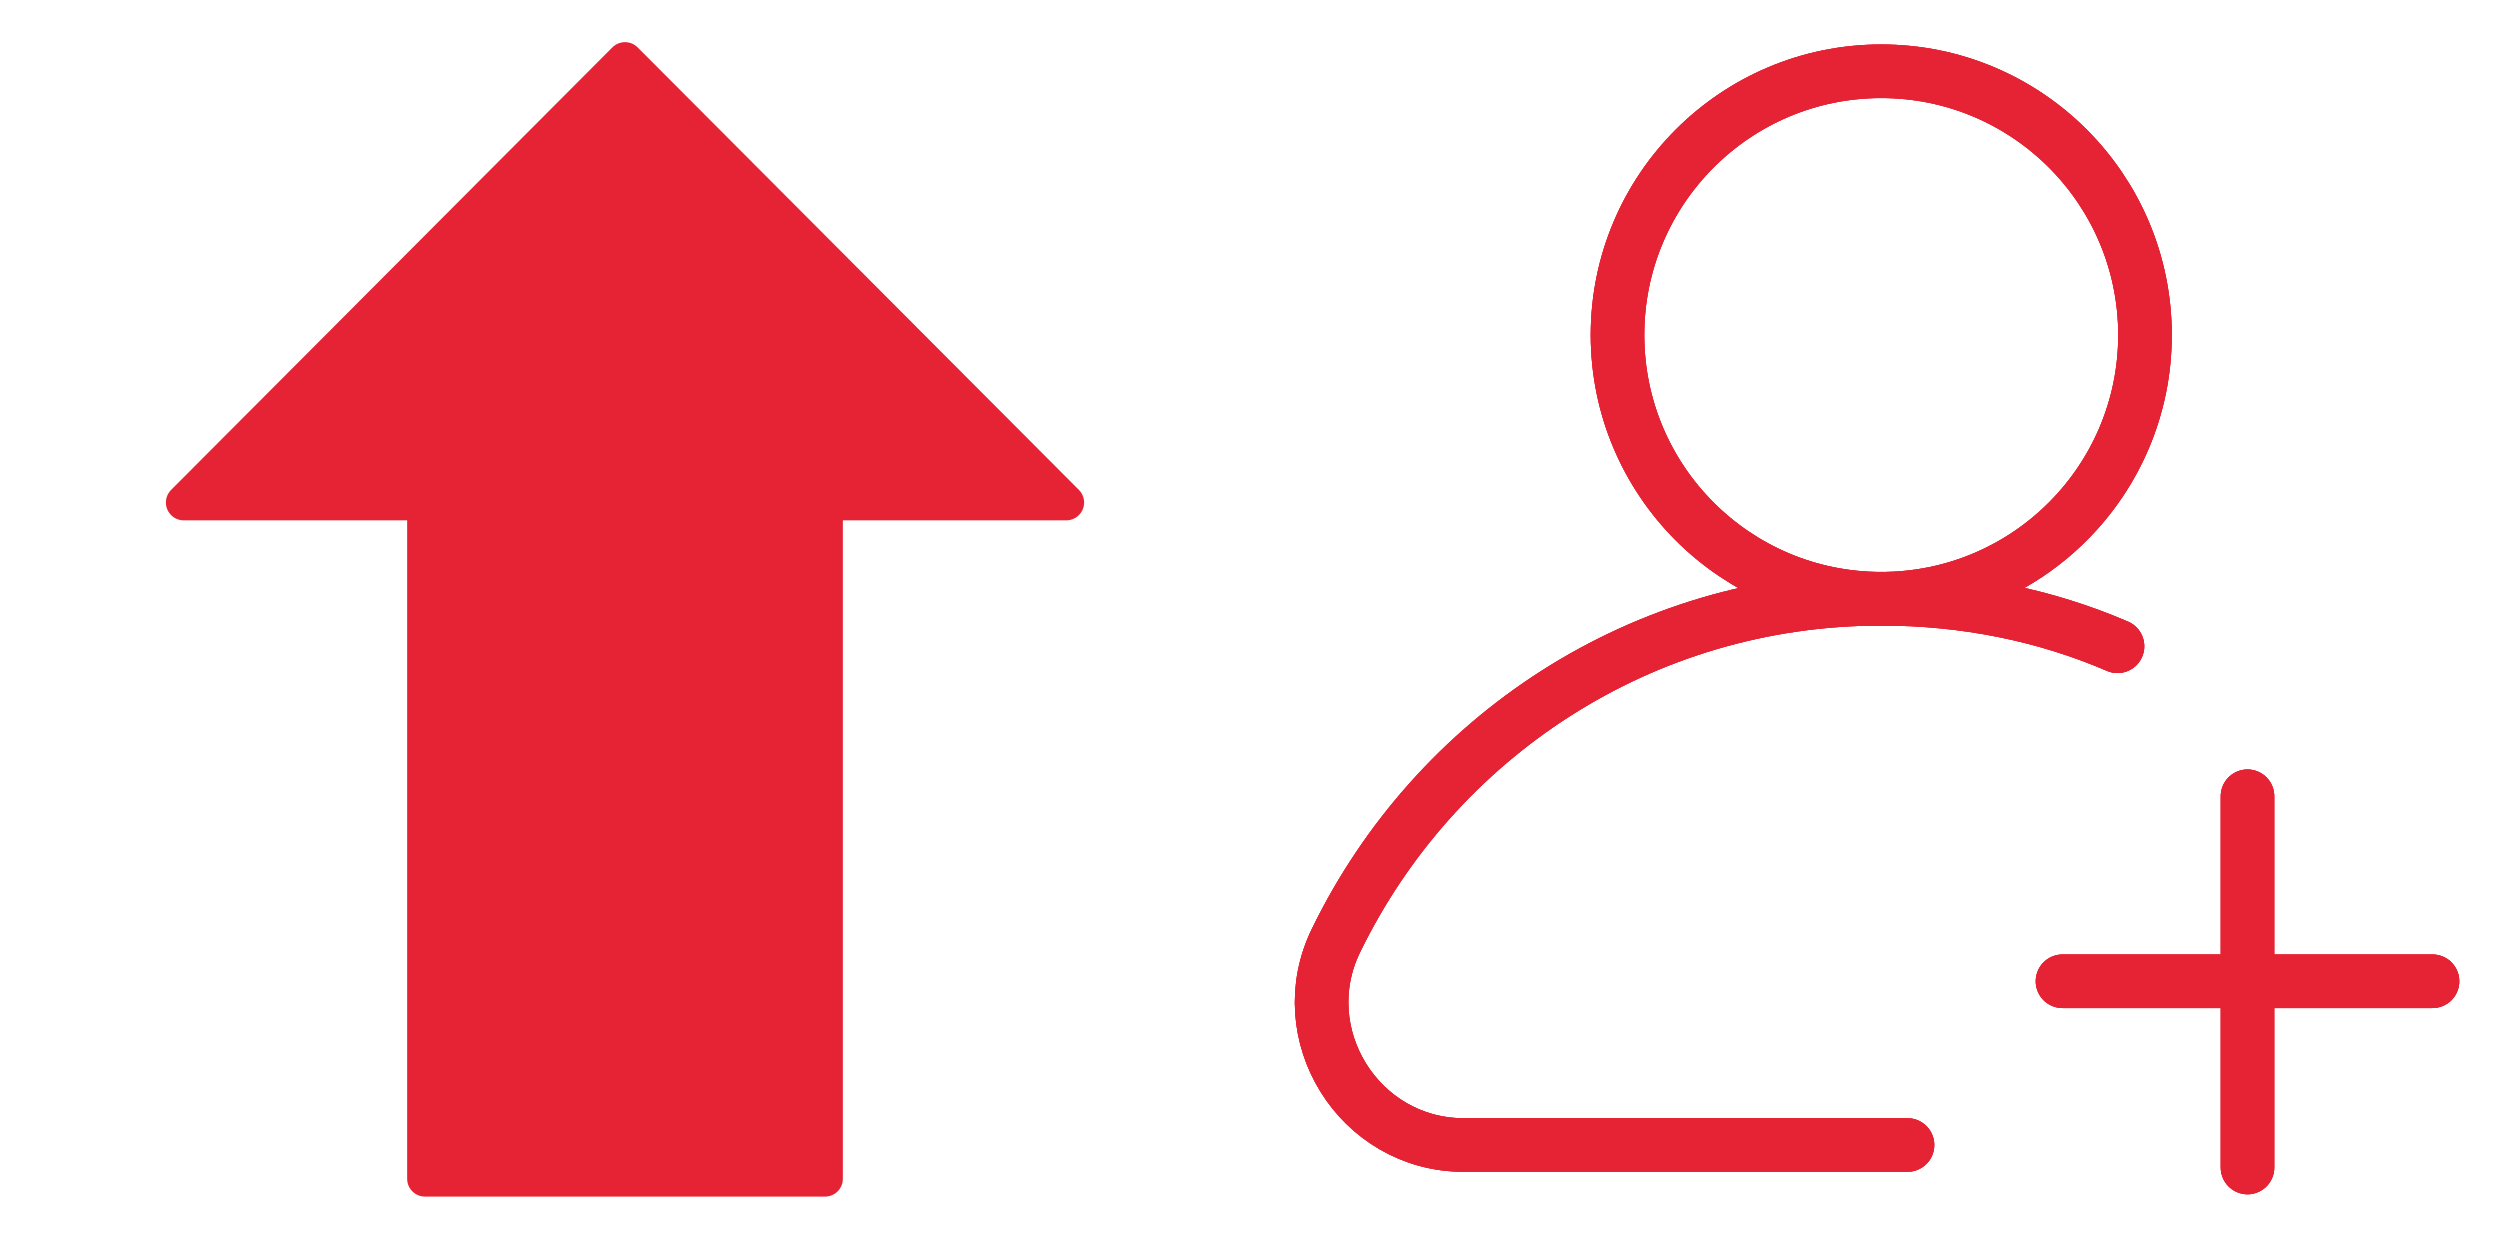
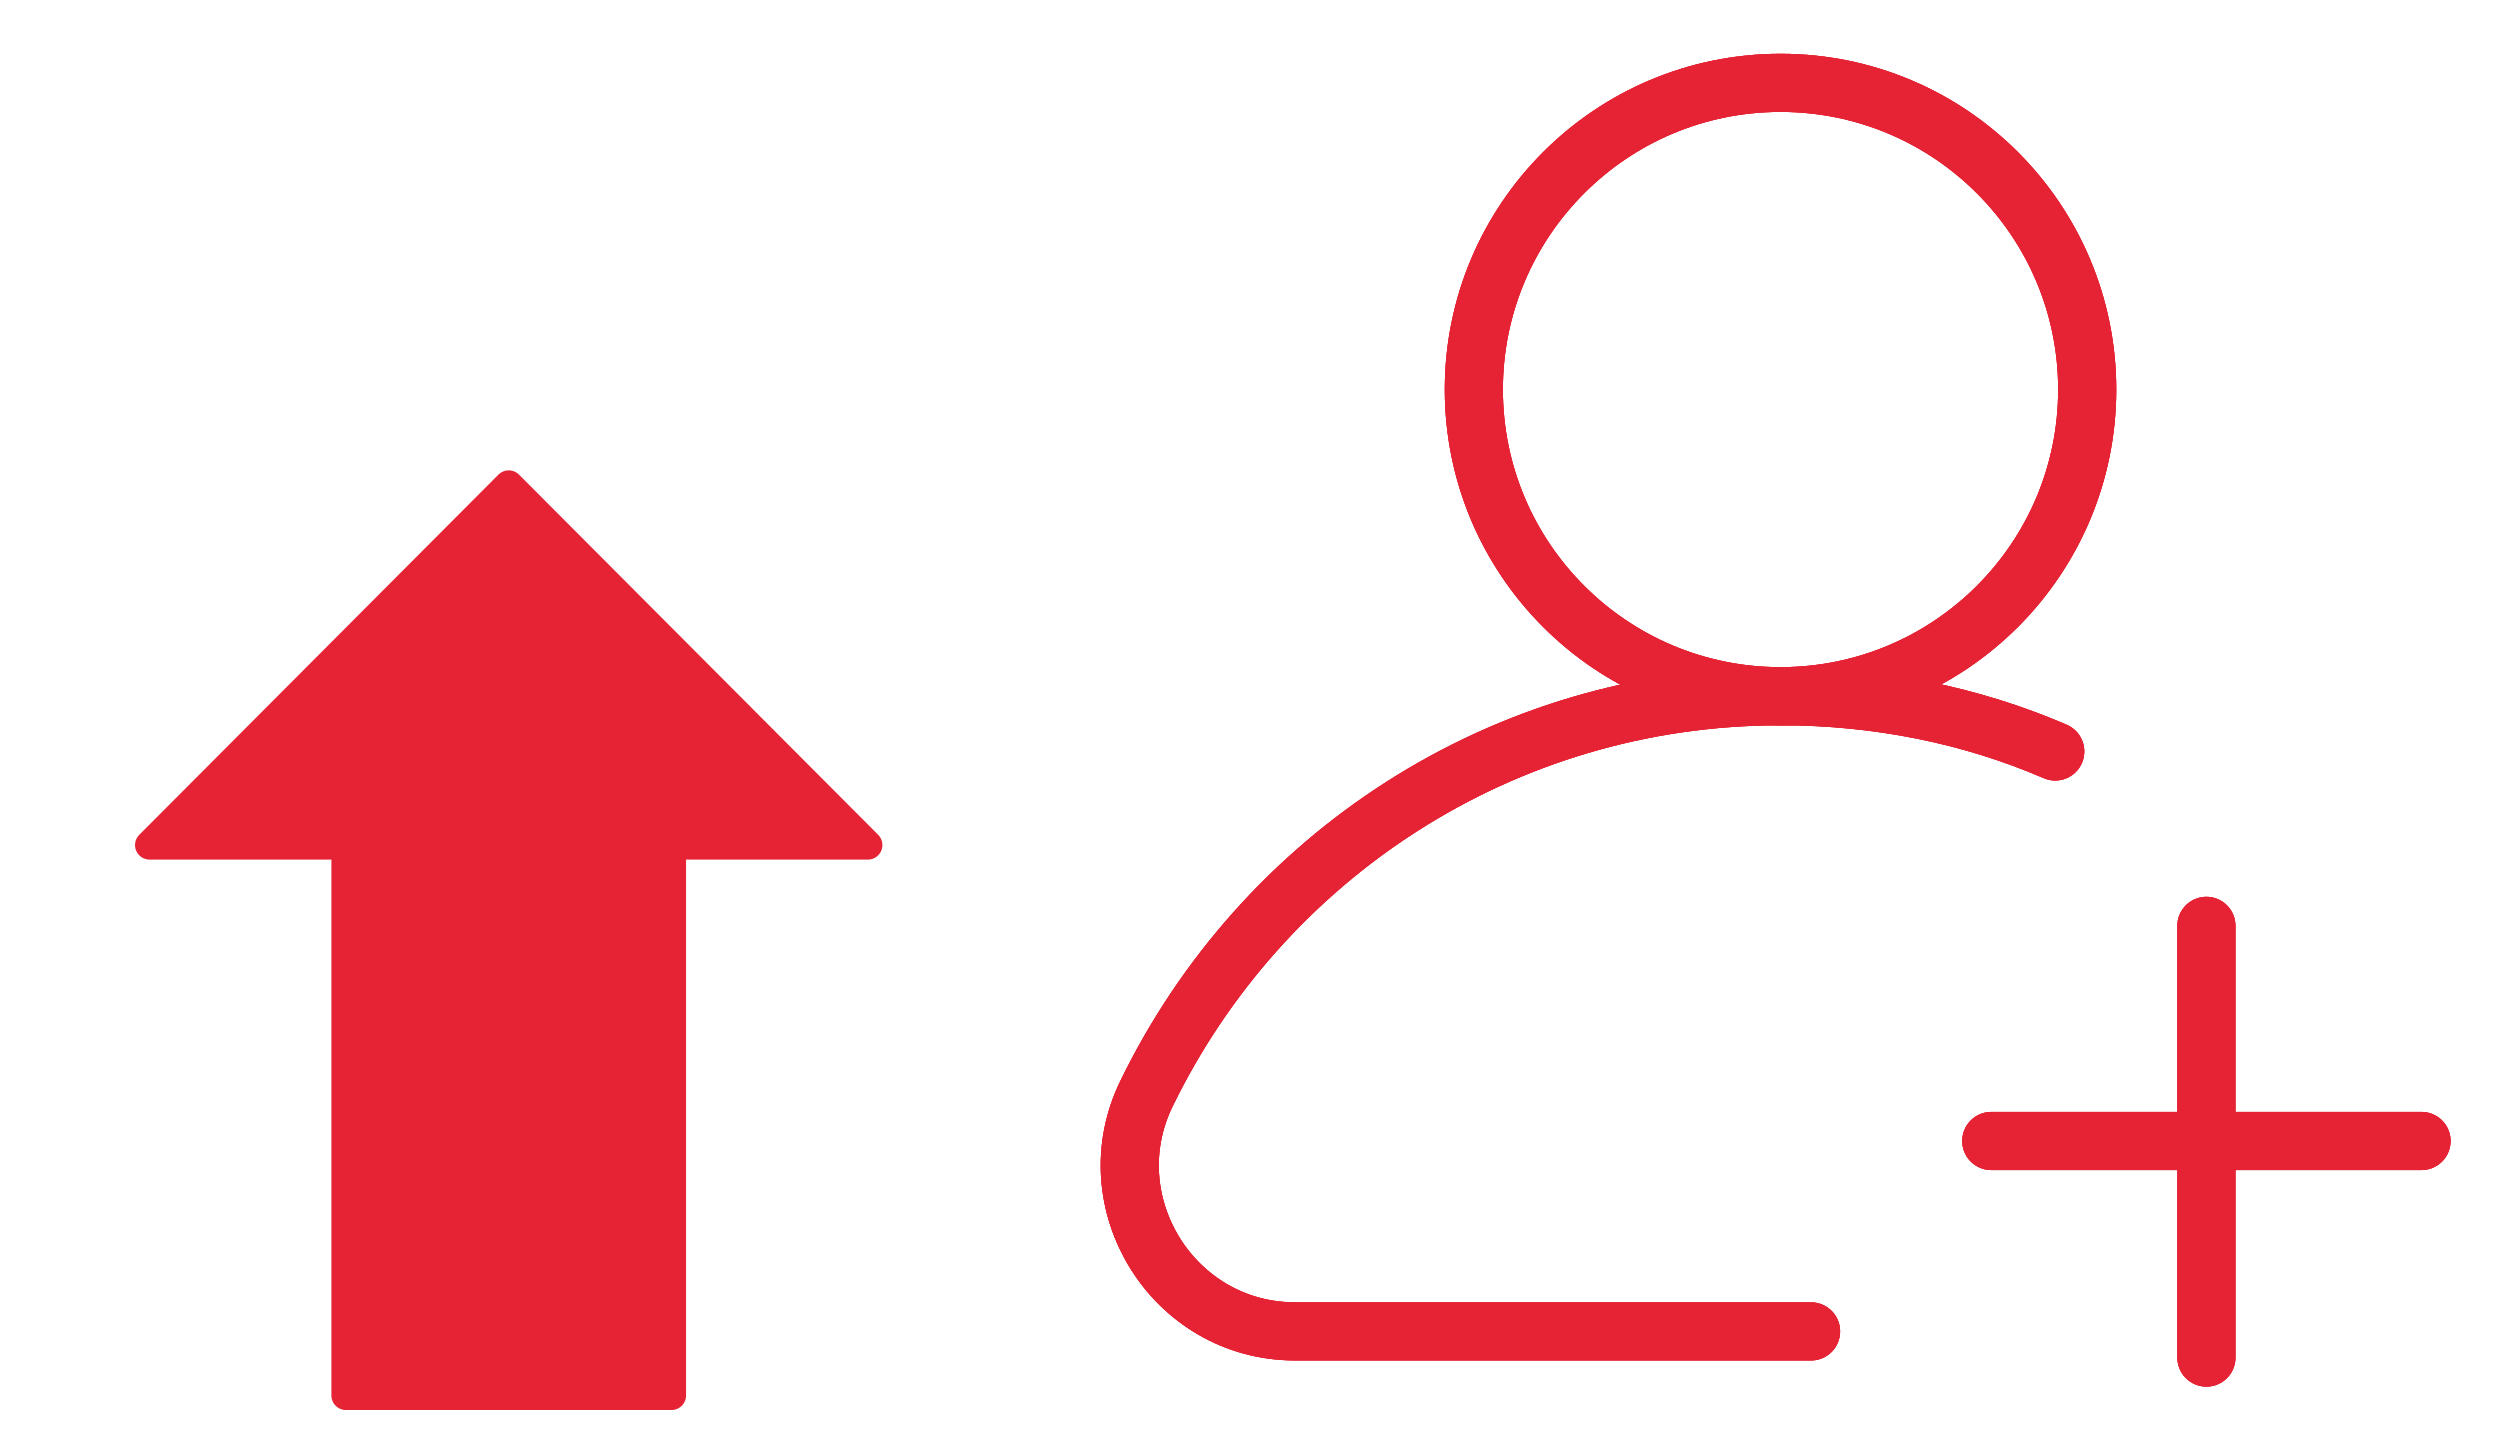
- <svg xmlns="http://www.w3.org/2000/svg" xmlns:xlink="http://www.w3.org/1999/xlink" width="70" height="35" fill="none">
-   <g stroke="#e62334" stroke-miterlimit="10">
-     <path d="M17.5 1.68L5.145 14.07H11.9v18.935h11.2V14.07h6.755L17.5 1.68z" fill="#e62334" stroke-linejoin="round" />
-     <g stroke-width="1.5">
-       <use xlink:href="#B" />
-       <g stroke-linecap="round">
-         <use xlink:href="#C" />
-         <path d="M62.93 22.295V32.69" />
-         <path d="M57.75 27.475h10.36" />
-       </g>
-       <use xlink:href="#B" />
-       <g stroke-linecap="round">
-         <use xlink:href="#C" />
-         <path d="M62.93 22.295V32.69" />
-         <path d="M57.75 27.475h10.36" />
-       </g>
-       <use xlink:href="#B" />
-       <g stroke-linecap="round">
-         <use xlink:href="#C" />
-         <path d="M62.93 22.295V32.69" />
-         <path d="M57.75 27.475h10.36" />
-       </g>
-     </g>
-   </g>
-   <defs>
-     <path id="B" d="M52.675 16.765c4.079 0 7.385-3.306 7.385-7.385s-3.306-7.385-7.385-7.385S45.29 5.301 45.29 9.38s3.306 7.385 7.385 7.385z" />
-     <path id="C" d="M59.29 18.095c-2.03-.875-4.27-1.33-6.615-1.33-6.72 0-12.495 3.885-15.26 9.555-1.295 2.625.63 5.74 3.57 5.74H53.41" />
-   </defs>
+ <svg xmlns="http://www.w3.org/2000/svg" width="86" height="50" viewBox="0 0 86 50" fill="none">
+   <path d="M17.5 16.68L5.145 29.07H11.9V48.005H23.1V29.07H29.855L17.5 16.68Z" fill="#E62334" stroke="#E62334" stroke-miterlimit="10" stroke-linecap="round" stroke-linejoin="round" />
+   <path d="M61.25 23.95C67.077 23.95 71.8 19.227 71.8 13.4C71.8 7.573 67.077 2.85 61.25 2.85C55.424 2.85 50.7 7.573 50.7 13.4C50.7 19.227 55.424 23.95 61.25 23.95Z" stroke="#E62334" stroke-width="2" stroke-miterlimit="10" stroke-linecap="round" />
+   <path d="M70.7 25.85C67.8 24.6 64.6 23.95 61.25 23.95C51.65 23.95 43.4 29.5 39.45 37.6C37.6 41.35 40.35 45.8 44.55 45.8H62.3" stroke="#E62334" stroke-width="2" stroke-miterlimit="10" stroke-linecap="round" />
+   <path d="M75.9 31.85V46.7" stroke="#E62334" stroke-width="2" stroke-miterlimit="10" stroke-linecap="round" />
+   <path d="M68.5 39.25H83.3" stroke="#E62334" stroke-width="2" stroke-miterlimit="10" stroke-linecap="round" />
+   <path d="M61.25 23.95C67.077 23.95 71.8 19.227 71.8 13.4C71.8 7.573 67.077 2.85 61.25 2.85C55.424 2.85 50.7 7.573 50.7 13.4C50.7 19.227 55.424 23.95 61.25 23.95Z" stroke="#E62334" stroke-width="2" stroke-miterlimit="10" stroke-linecap="round" />
+   <path d="M70.7 25.85C67.8 24.6 64.6 23.95 61.25 23.95C51.65 23.95 43.4 29.5 39.45 37.6C37.6 41.35 40.35 45.8 44.55 45.8H62.3" stroke="#E62334" stroke-width="2" stroke-miterlimit="10" stroke-linecap="round" />
+   <path d="M75.9 31.85V46.7" stroke="#E62334" stroke-width="2" stroke-miterlimit="10" stroke-linecap="round" />
+   <path d="M68.5 39.25H83.3" stroke="#E62334" stroke-width="2" stroke-miterlimit="10" stroke-linecap="round" />
+   <path d="M61.25 23.95C67.077 23.95 71.8 19.227 71.8 13.4C71.8 7.573 67.077 2.85 61.25 2.85C55.424 2.85 50.7 7.573 50.7 13.4C50.7 19.227 55.424 23.95 61.25 23.95Z" stroke="#E62334" stroke-width="2" stroke-miterlimit="10" stroke-linecap="round" />
+   <path d="M70.7 25.85C67.8 24.6 64.6 23.95 61.25 23.95C51.65 23.95 43.4 29.5 39.45 37.6C37.6 41.35 40.35 45.8 44.55 45.8H62.3" stroke="#E62334" stroke-width="2" stroke-miterlimit="10" stroke-linecap="round" />
+   <path d="M75.9 31.85V46.7" stroke="#E62334" stroke-width="2" stroke-miterlimit="10" stroke-linecap="round" />
+   <path d="M68.5 39.25H83.3" stroke="#E62334" stroke-width="2" stroke-miterlimit="10" stroke-linecap="round" />
</svg>
